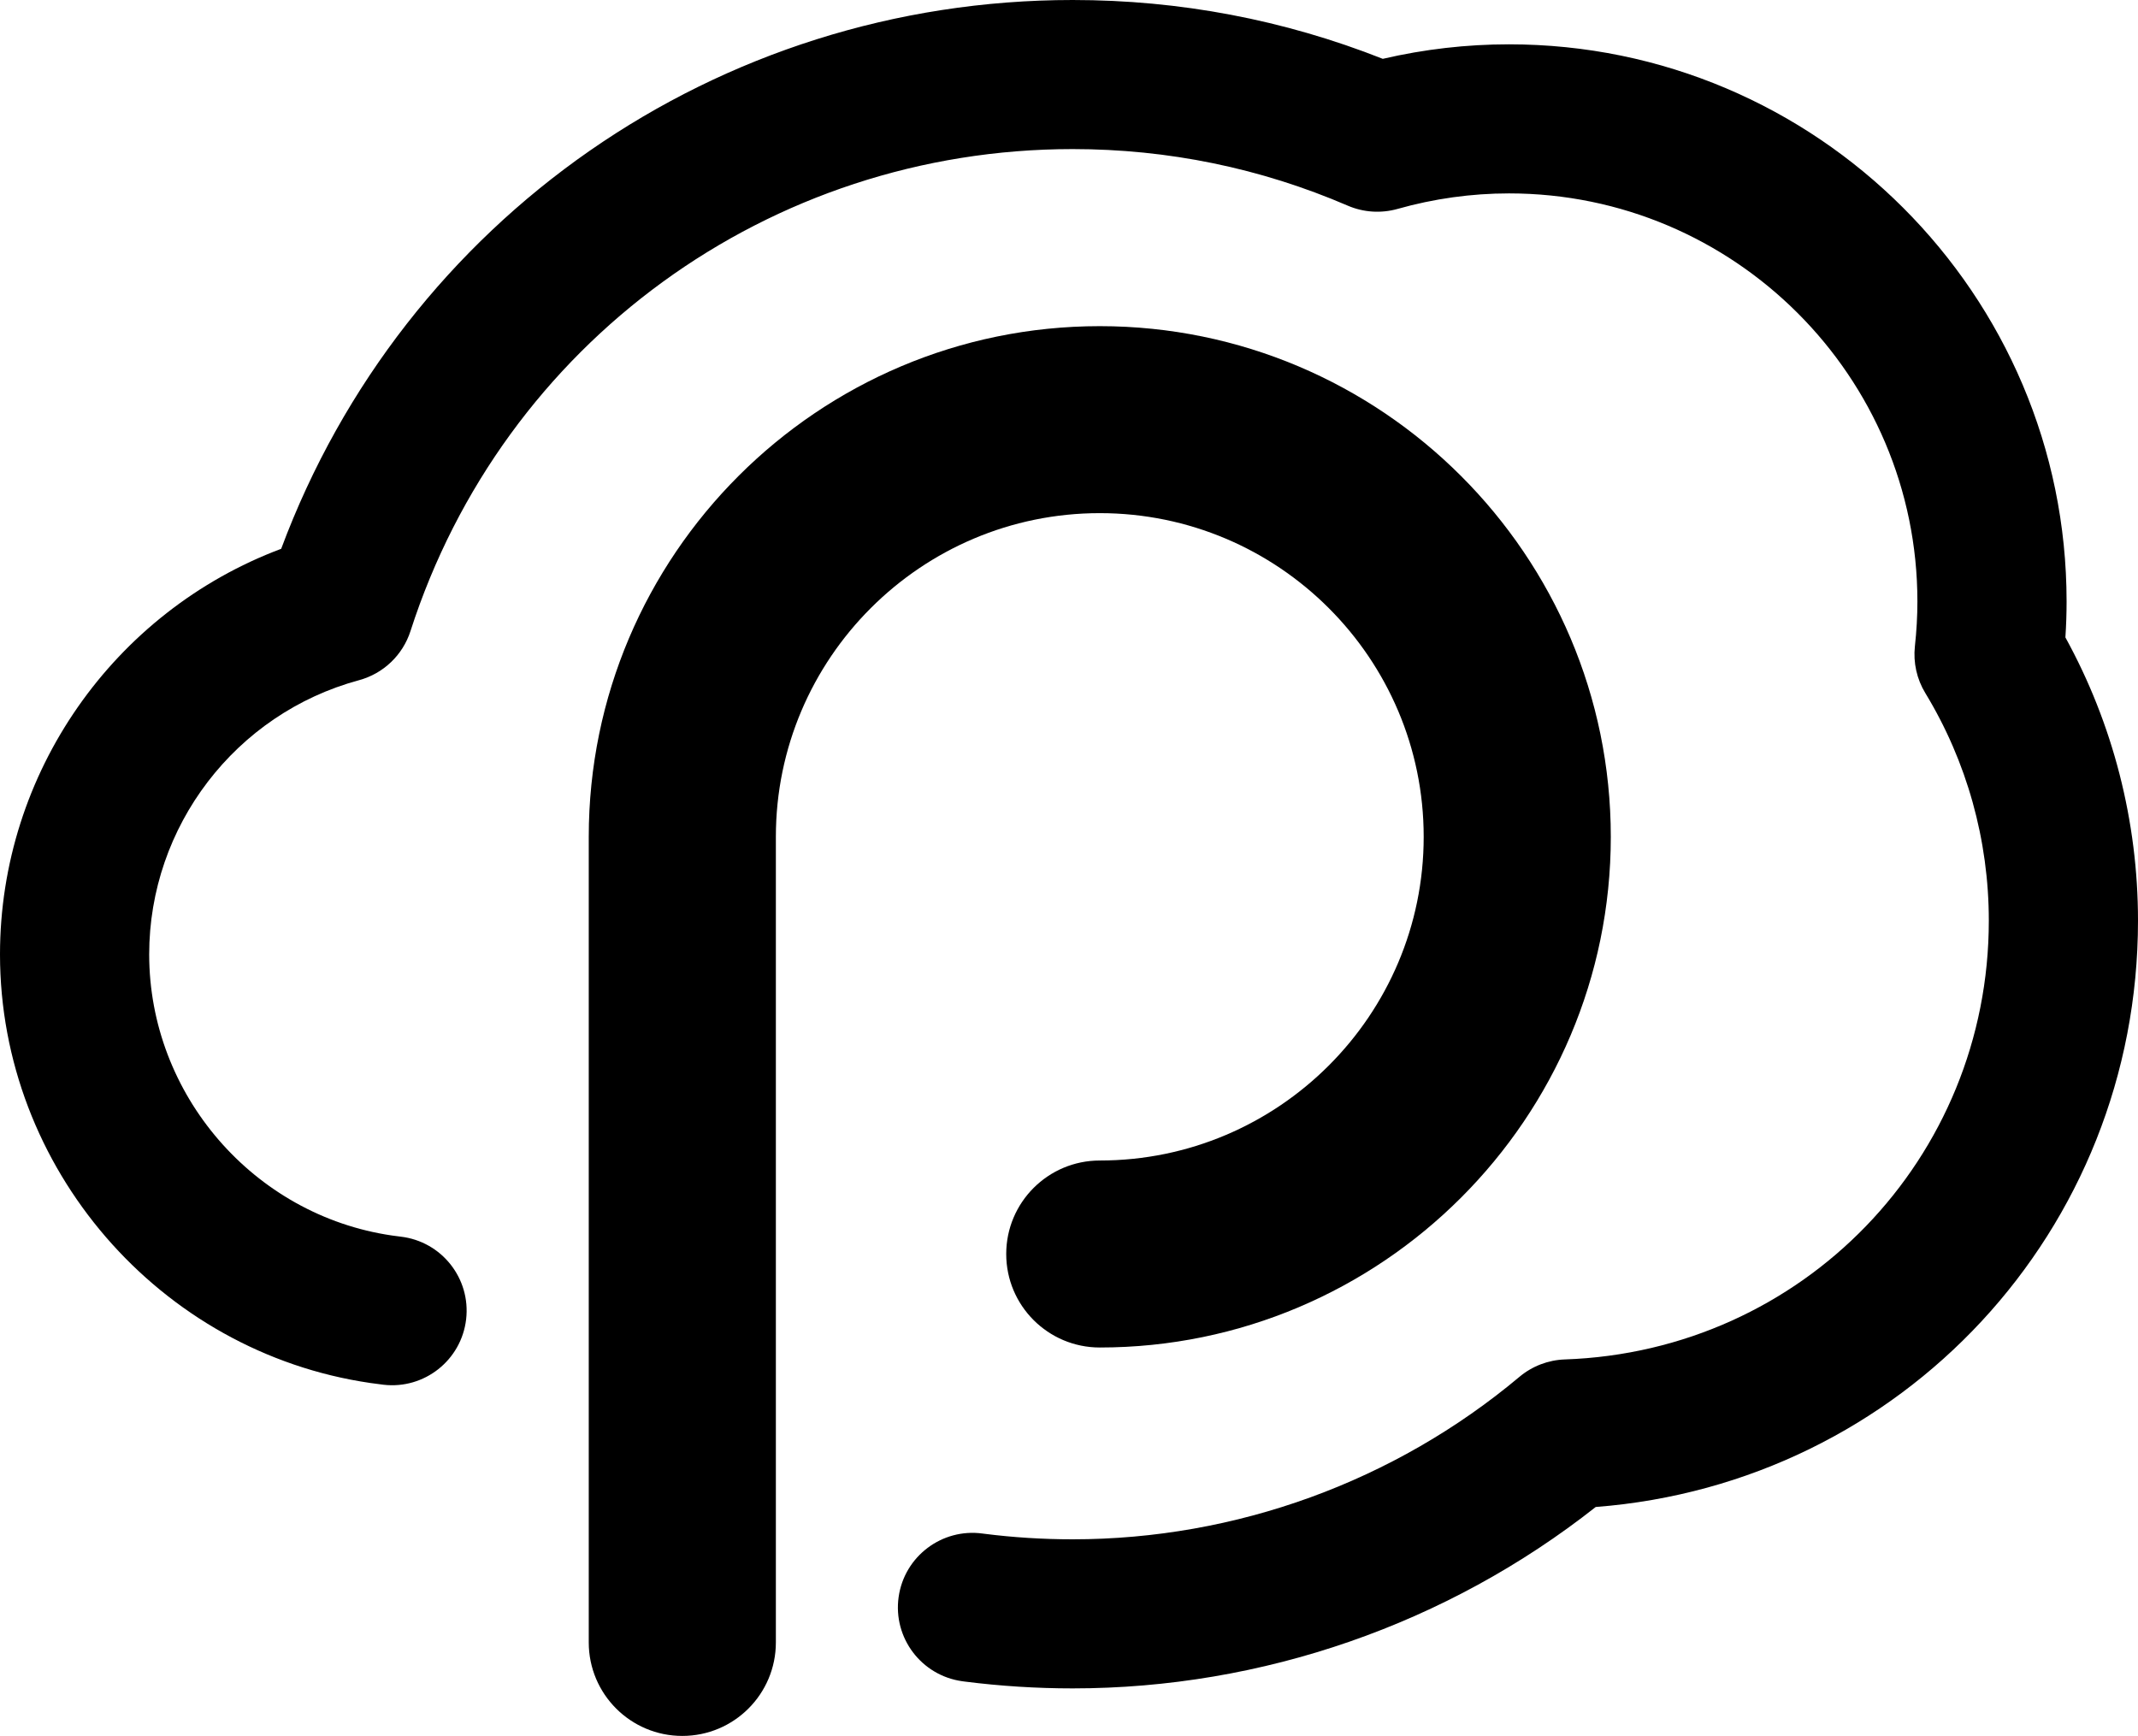
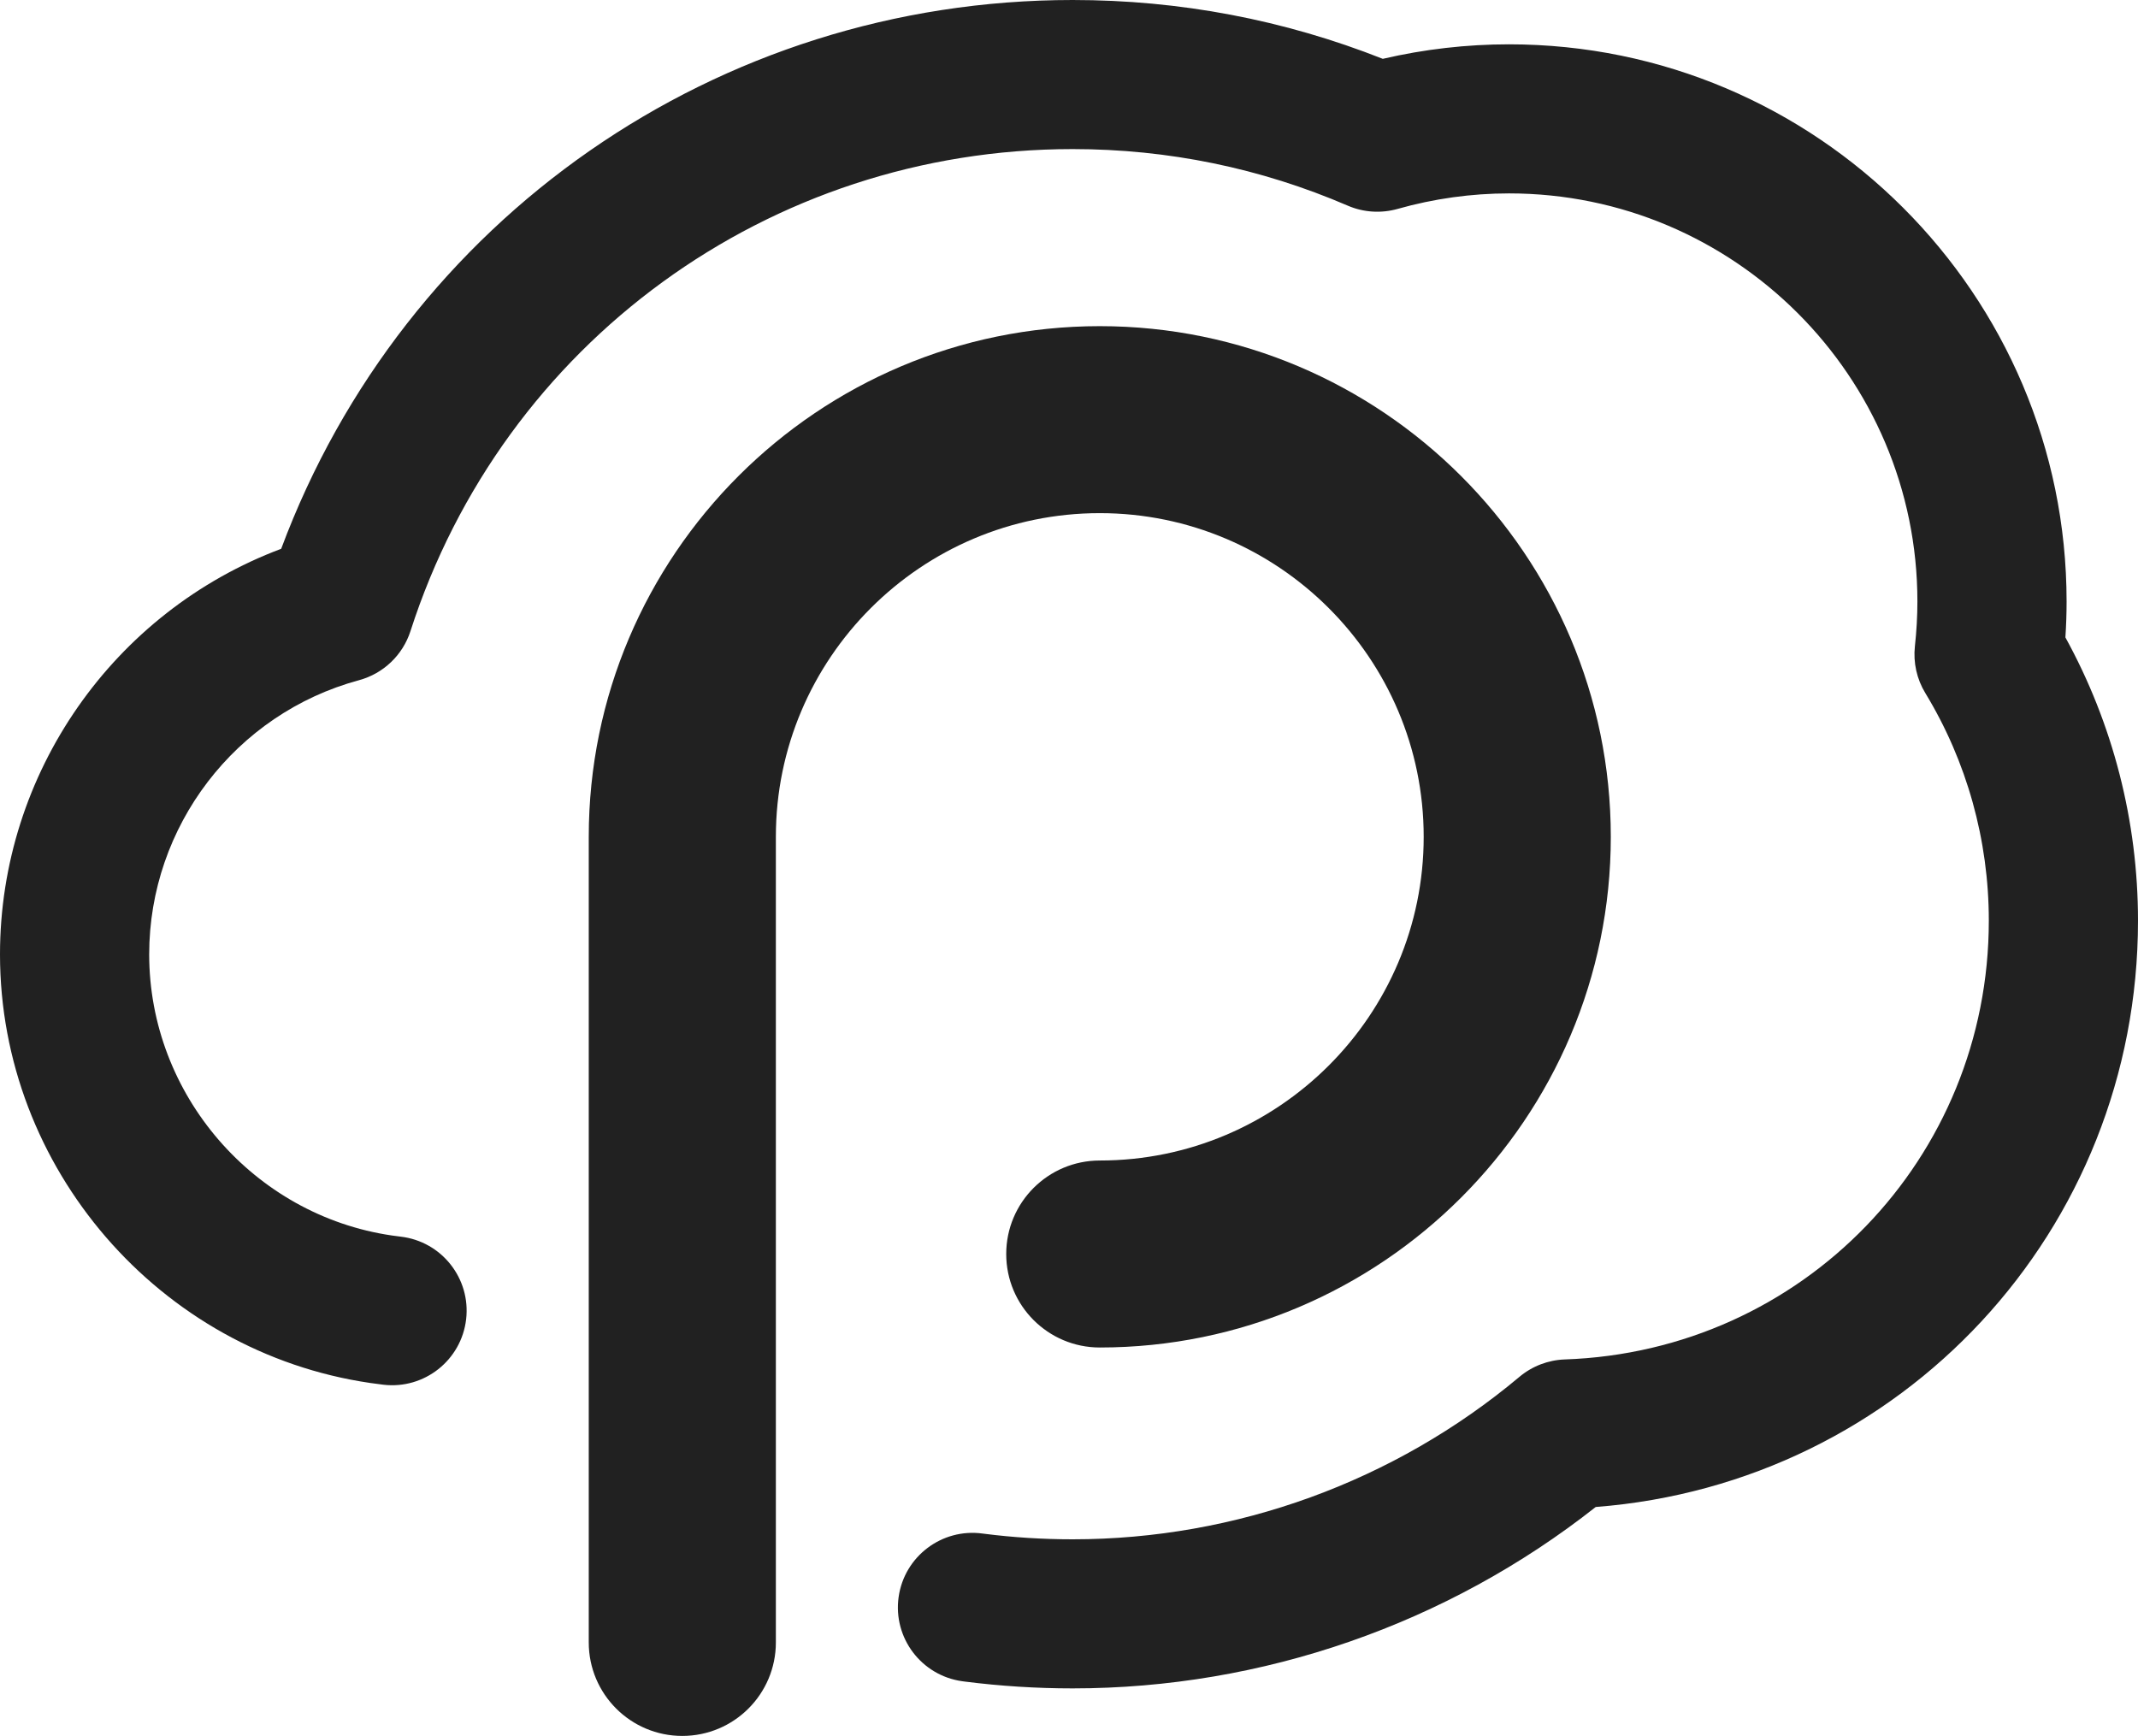
<svg xmlns="http://www.w3.org/2000/svg" width="234" height="190" viewBox="0 0 234 190" fill="none" version="1.1" id="svg6">
  <defs id="defs10" />
-   <path d="M120.368 35.698C89.528 35.698 64.438 60.772 64.438 91.592V179.767C64.438 185.418 69.022 190 74.677 190C80.332 190 84.917 185.418 84.917 179.767V91.592C84.917 72.056 100.82 56.164 120.368 56.164C139.917 56.164 155.82 72.056 155.82 91.592C155.82 111.127 139.917 127.02 120.368 127.02C114.714 127.02 110.129 131.602 110.129 137.253C110.129 142.904 114.714 147.486 120.368 147.486C151.209 147.486 176.299 122.412 176.299 91.592C176.299 60.772 151.209 35.698 120.368 35.698Z" fill="#522768" id="path2" style="fill:#000000" />
-   <path d="M117.4 184.797C113.45 184.797 109.477 184.545 105.589 184.05L105.309 184.012C100.843 183.389 97.728 179.267 98.352 174.805C98.975 170.346 103.1 167.236 107.55 167.85C107.591 167.855 107.732 167.874 107.752 167.876C110.863 168.273 114.14 168.48 117.4 168.48C135.258 168.48 152.624 162.165 166.299 150.698C167.695 149.527 169.442 148.857 171.264 148.793C197.287 147.892 217.672 126.795 217.672 100.764C217.672 91.952 215.269 83.338 210.72 75.854C209.788 74.32 209.388 72.52 209.582 70.736C209.764 69.07 209.856 67.423 209.856 65.838C209.856 41.206 189.805 21.168 165.158 21.168C161.05 21.168 156.947 21.739 152.962 22.866C151.159 23.374 149.229 23.251 147.507 22.508C137.972 18.4 127.843 16.317 117.4 16.317C84.211 16.317 55.087 37.518 44.926 69.074C44.079 71.705 41.959 73.727 39.29 74.45C25.77 78.109 16.328 90.451 16.328 104.46C16.328 119.789 27.75 133.015 42.896 135.227C43.217 135.273 43.533 135.315 43.852 135.353C48.331 135.873 51.539 139.923 51.017 144.399C50.496 148.874 46.445 152.085 41.964 151.56C41.486 151.505 41.008 151.442 40.534 151.371C17.426 147.999 0 127.83 0 104.46C0 84.599 12.452 66.936 30.775 60.067C44.226 23.965 78.517 0 117.4 0C129.124 0 140.529 2.164 151.343 6.439C155.881 5.384 160.515 4.851 165.158 4.851C198.808 4.851 226.184 32.209 226.184 65.838C226.184 67.127 226.141 68.44 226.054 69.765C231.26 79.227 234 89.886 234 100.764C234 134.688 208.152 162.356 174.647 164.943C158.386 177.766 138.166 184.797 117.4 184.797Z" fill="#EE985D" id="path4" style="fill:#000000" />
+   <path d="M120.368 35.698C89.528 35.698 64.438 60.772 64.438 91.592V179.767C64.438 185.418 69.022 190 74.677 190C80.332 190 84.917 185.418 84.917 179.767V91.592C84.917 72.056 100.82 56.164 120.368 56.164C139.917 56.164 155.82 72.056 155.82 91.592C155.82 111.127 139.917 127.02 120.368 127.02C114.714 127.02 110.129 131.602 110.129 137.253C110.129 142.904 114.714 147.486 120.368 147.486C151.209 147.486 176.299 122.412 176.299 91.592C176.299 60.772 151.209 35.698 120.368 35.698Z" fill="#522768" id="path2" style="fill:#212121;fill-opacity:1" />
+   <path d="M117.4 184.797C113.45 184.797 109.477 184.545 105.589 184.05L105.309 184.012C100.843 183.389 97.728 179.267 98.352 174.805C98.975 170.346 103.1 167.236 107.55 167.85C107.591 167.855 107.732 167.874 107.752 167.876C110.863 168.273 114.14 168.48 117.4 168.48C135.258 168.48 152.624 162.165 166.299 150.698C167.695 149.527 169.442 148.857 171.264 148.793C197.287 147.892 217.672 126.795 217.672 100.764C217.672 91.952 215.269 83.338 210.72 75.854C209.788 74.32 209.388 72.52 209.582 70.736C209.764 69.07 209.856 67.423 209.856 65.838C209.856 41.206 189.805 21.168 165.158 21.168C161.05 21.168 156.947 21.739 152.962 22.866C151.159 23.374 149.229 23.251 147.507 22.508C137.972 18.4 127.843 16.317 117.4 16.317C84.211 16.317 55.087 37.518 44.926 69.074C44.079 71.705 41.959 73.727 39.29 74.45C25.77 78.109 16.328 90.451 16.328 104.46C16.328 119.789 27.75 133.015 42.896 135.227C43.217 135.273 43.533 135.315 43.852 135.353C48.331 135.873 51.539 139.923 51.017 144.399C50.496 148.874 46.445 152.085 41.964 151.56C41.486 151.505 41.008 151.442 40.534 151.371C17.426 147.999 0 127.83 0 104.46C0 84.599 12.452 66.936 30.775 60.067C44.226 23.965 78.517 0 117.4 0C129.124 0 140.529 2.164 151.343 6.439C155.881 5.384 160.515 4.851 165.158 4.851C198.808 4.851 226.184 32.209 226.184 65.838C226.184 67.127 226.141 68.44 226.054 69.765C231.26 79.227 234 89.886 234 100.764C234 134.688 208.152 162.356 174.647 164.943C158.386 177.766 138.166 184.797 117.4 184.797Z" fill="#EE985D" id="path4" style="fill:#212121;fill-opacity:1" />
</svg>
